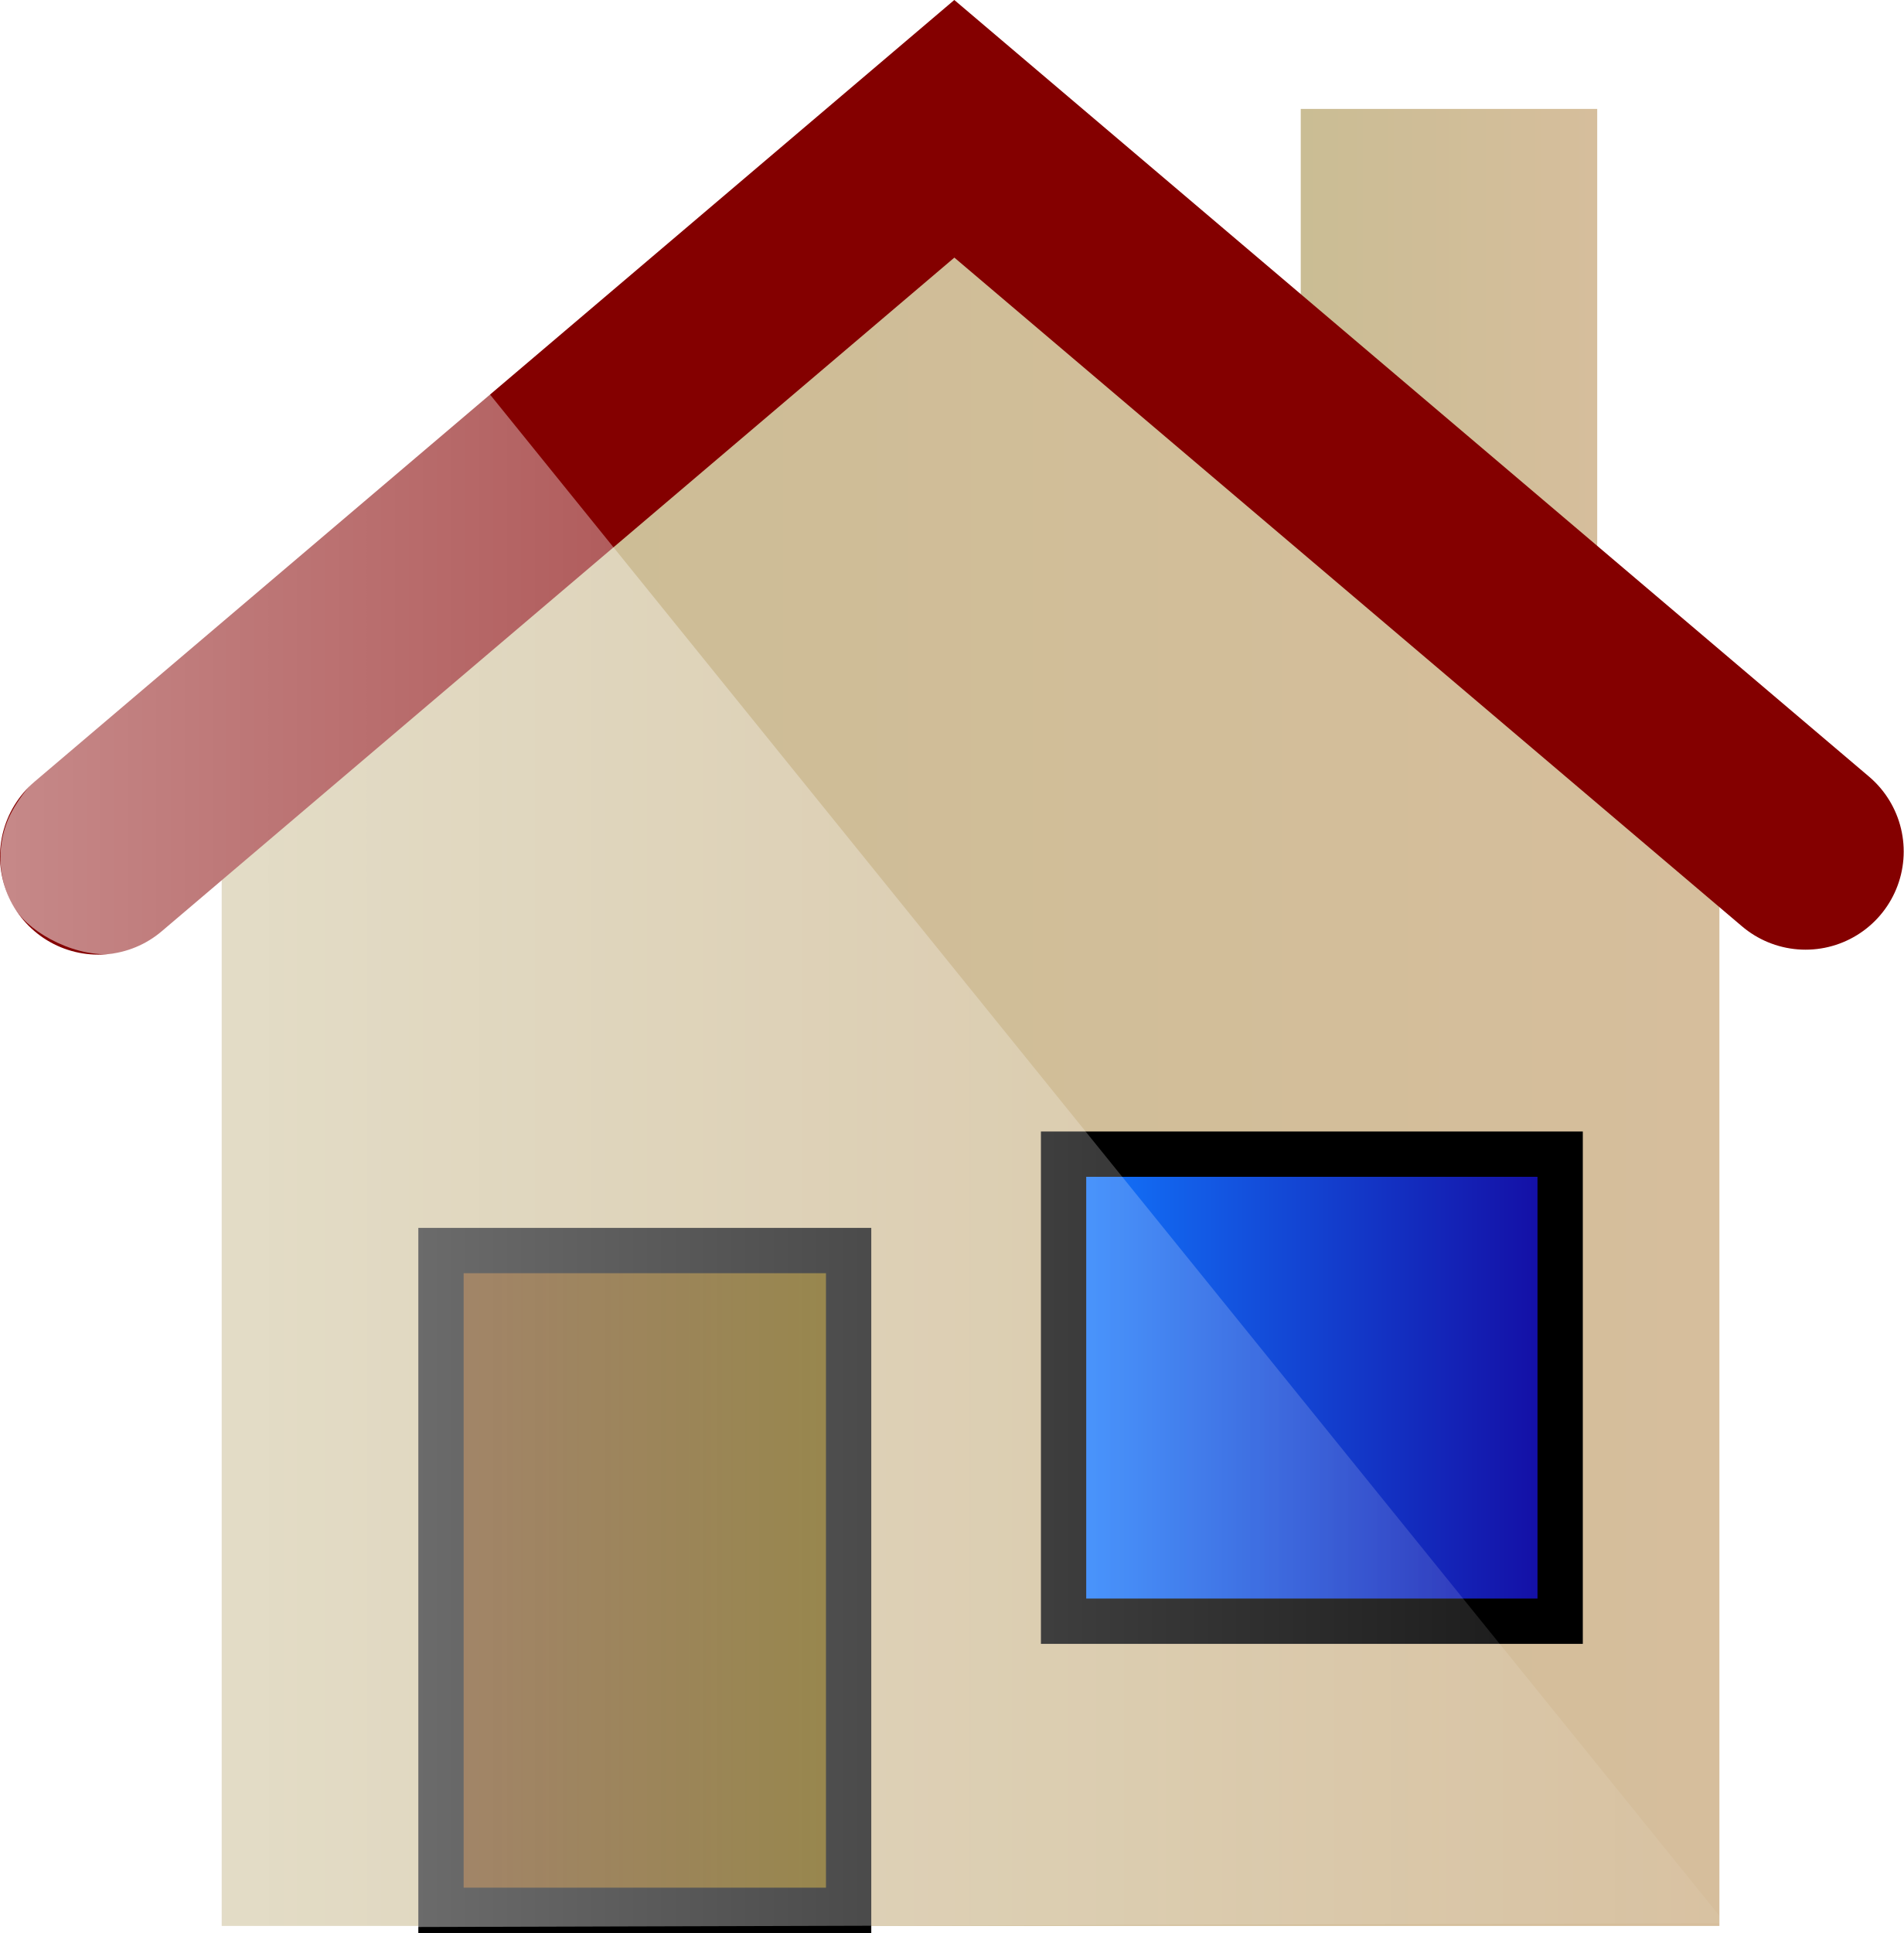
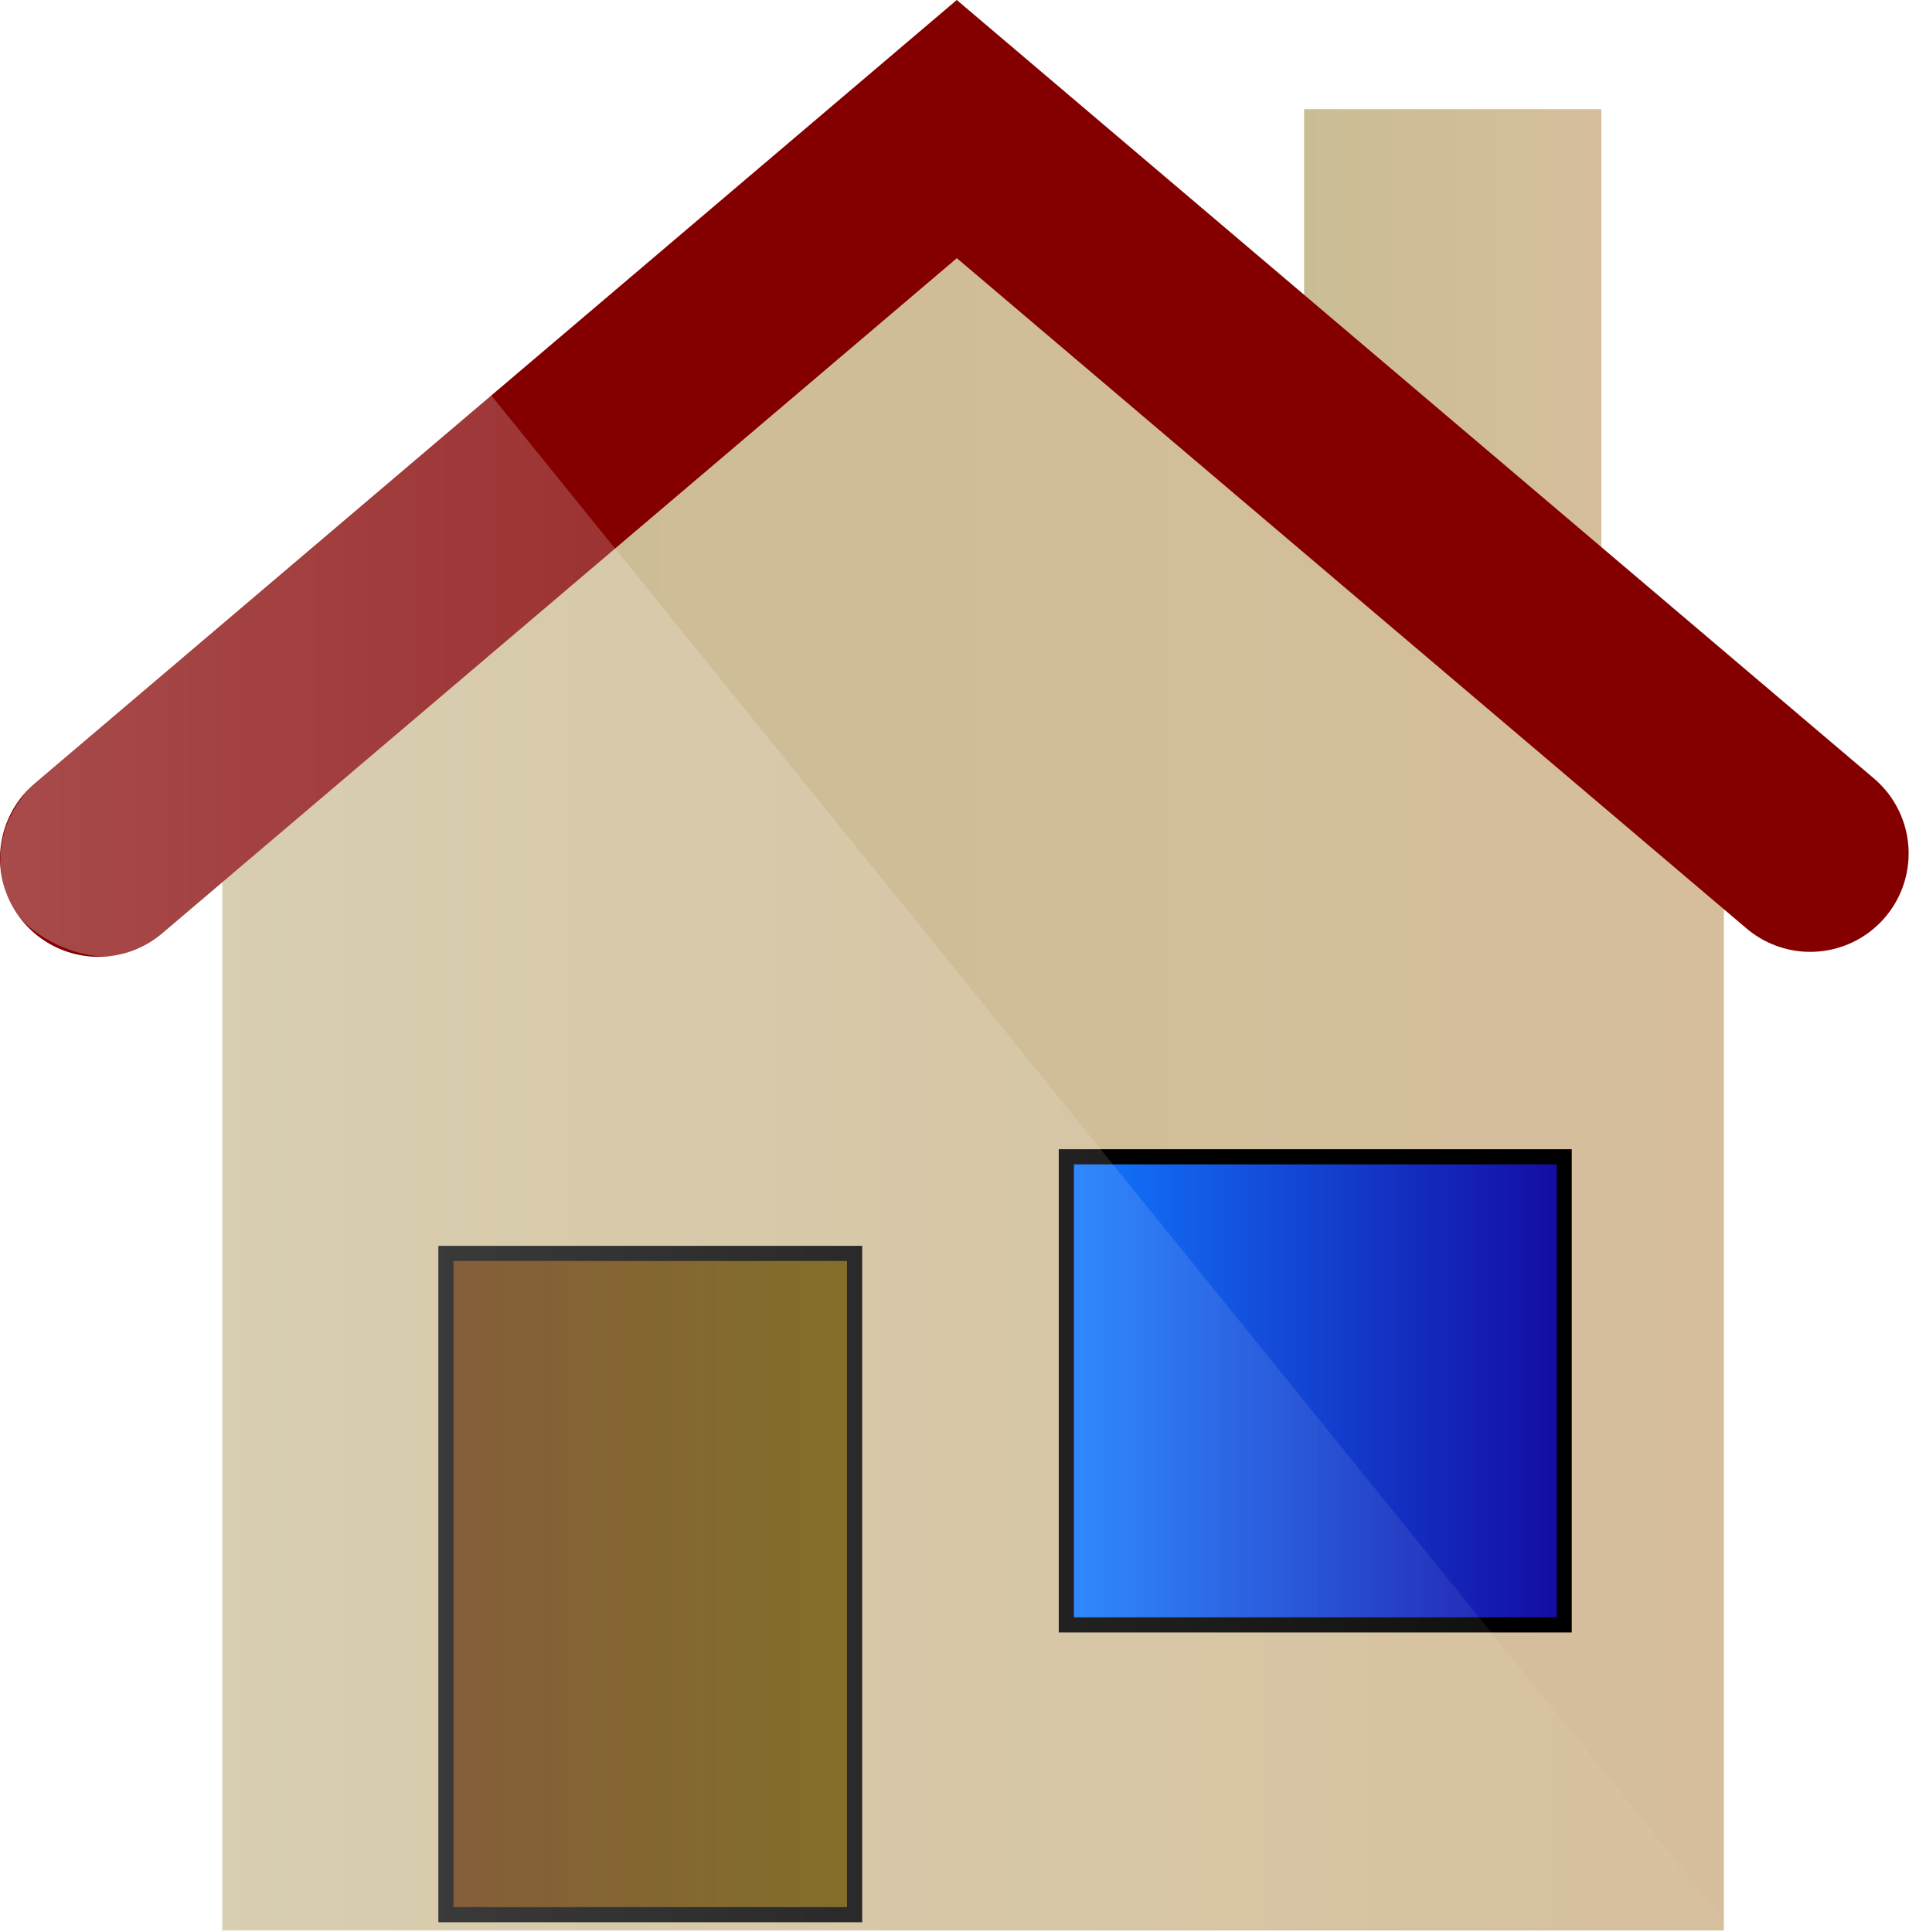
- <svg xmlns="http://www.w3.org/2000/svg" version="1.1" width="63.032" height="63.989" viewBox="0,0,63.032,63.989">
+ <svg xmlns="http://www.w3.org/2000/svg" version="1.1" width="63.032" height="63.81" viewBox="0,0,63.032,63.81">
  <defs>
    <linearGradient x1="336.552" y1="158.43" x2="346.368" y2="158.43" gradientUnits="userSpaceOnUse" id="color-1">
      <stop offset="0" stop-color="#cabd94" />
      <stop offset="1" stop-color="#d6be9c" />
    </linearGradient>
    <linearGradient x1="300.824" y1="191.379" x2="350.414" y2="191.379" gradientUnits="userSpaceOnUse" id="color-2">
      <stop offset="0" stop-color="#cabd94" />
      <stop offset="1" stop-color="#d6be9c" />
    </linearGradient>
    <linearGradient x1="328.699" y1="191.928" x2="345.141" y2="191.928" gradientUnits="userSpaceOnUse" id="color-3">
      <stop offset="0" stop-color="#1279ff" />
      <stop offset="1" stop-color="#140ba2" />
    </linearGradient>
-     <linearGradient x1="308.085" y1="198.309" x2="321.582" y2="198.309" gradientUnits="userSpaceOnUse" id="color-4">
+     <linearGradient x1="308.21" y1="198.309" x2="321.707" y2="198.309" gradientUnits="userSpaceOnUse" id="color-4">
      <stop offset="0" stop-color="#612f00" />
      <stop offset="1" stop-color="#6b5400" />
    </linearGradient>
    <linearGradient x1="293.36" y1="177.817" x2="356.921" y2="177.817" gradientUnits="userSpaceOnUse" id="color-5">
-       <stop offset="0" stop-color="#ffffff" stop-opacity="0.537" />
+       <stop offset="0" stop-color="#ffffff" stop-opacity="0.294" />
      <stop offset="1" stop-color="#ffffff" stop-opacity="0" />
    </linearGradient>
  </defs>
  <g transform="translate(-293.4838,-145.9905)">
    <g stroke-miterlimit="10">
      <path d="M336.552,167.265v-17.669h9.816v17.669z" fill="url(#color-1)" stroke="none" stroke-width="0" stroke-linecap="butt" />
      <path d="M300.824,209.746v-36.734l24.258,-20.647l25.332,20.647v36.734z" fill="url(#color-2)" stroke="none" stroke-width="0" stroke-linecap="butt" />
      <path d="M296.734,174.342l28.348,-24.088l28.184,23.924" fill="none" stroke="#840000" stroke-width="6.5" stroke-linecap="round" />
-       <path d="M328.699,199.658v-15.461h16.442v15.461z" fill="url(#color-3)" stroke="#000000" stroke-width="1.5" stroke-linecap="butt" />
-       <path d="M308.085,209.229v-21.841h13.497v21.841z" fill="url(#color-4)" stroke="#000000" stroke-width="1.5" stroke-linecap="butt" />
+       <path d="M328.699,199.658v-15.461h16.442v15.461z" fill="url(#color-3)" stroke="#000000" stroke-width="0.5" stroke-linecap="butt" />
+       <path d="M308.21,209.229v-21.841h13.497v21.841z" fill="url(#color-4)" stroke="#000000" stroke-width="0.5" stroke-linecap="butt" />
      <path d="M296.538,170.216l13.148,-11.193l40.929,50.634l-49.922,0.143l-0.007,-34.535c0,0 -1.155,1.51 -2.828,2.161c-1.227,0.477 -2.876,-0.233 -3.623,-1.029c-0.779,-0.829 -1.002,-2.338 -0.362,-3.532c0.813,-1.515 2.664,-2.65 2.664,-2.65z" fill="url(#color-5)" stroke="none" stroke-width="0" stroke-linecap="butt" />
    </g>
  </g>
</svg>
